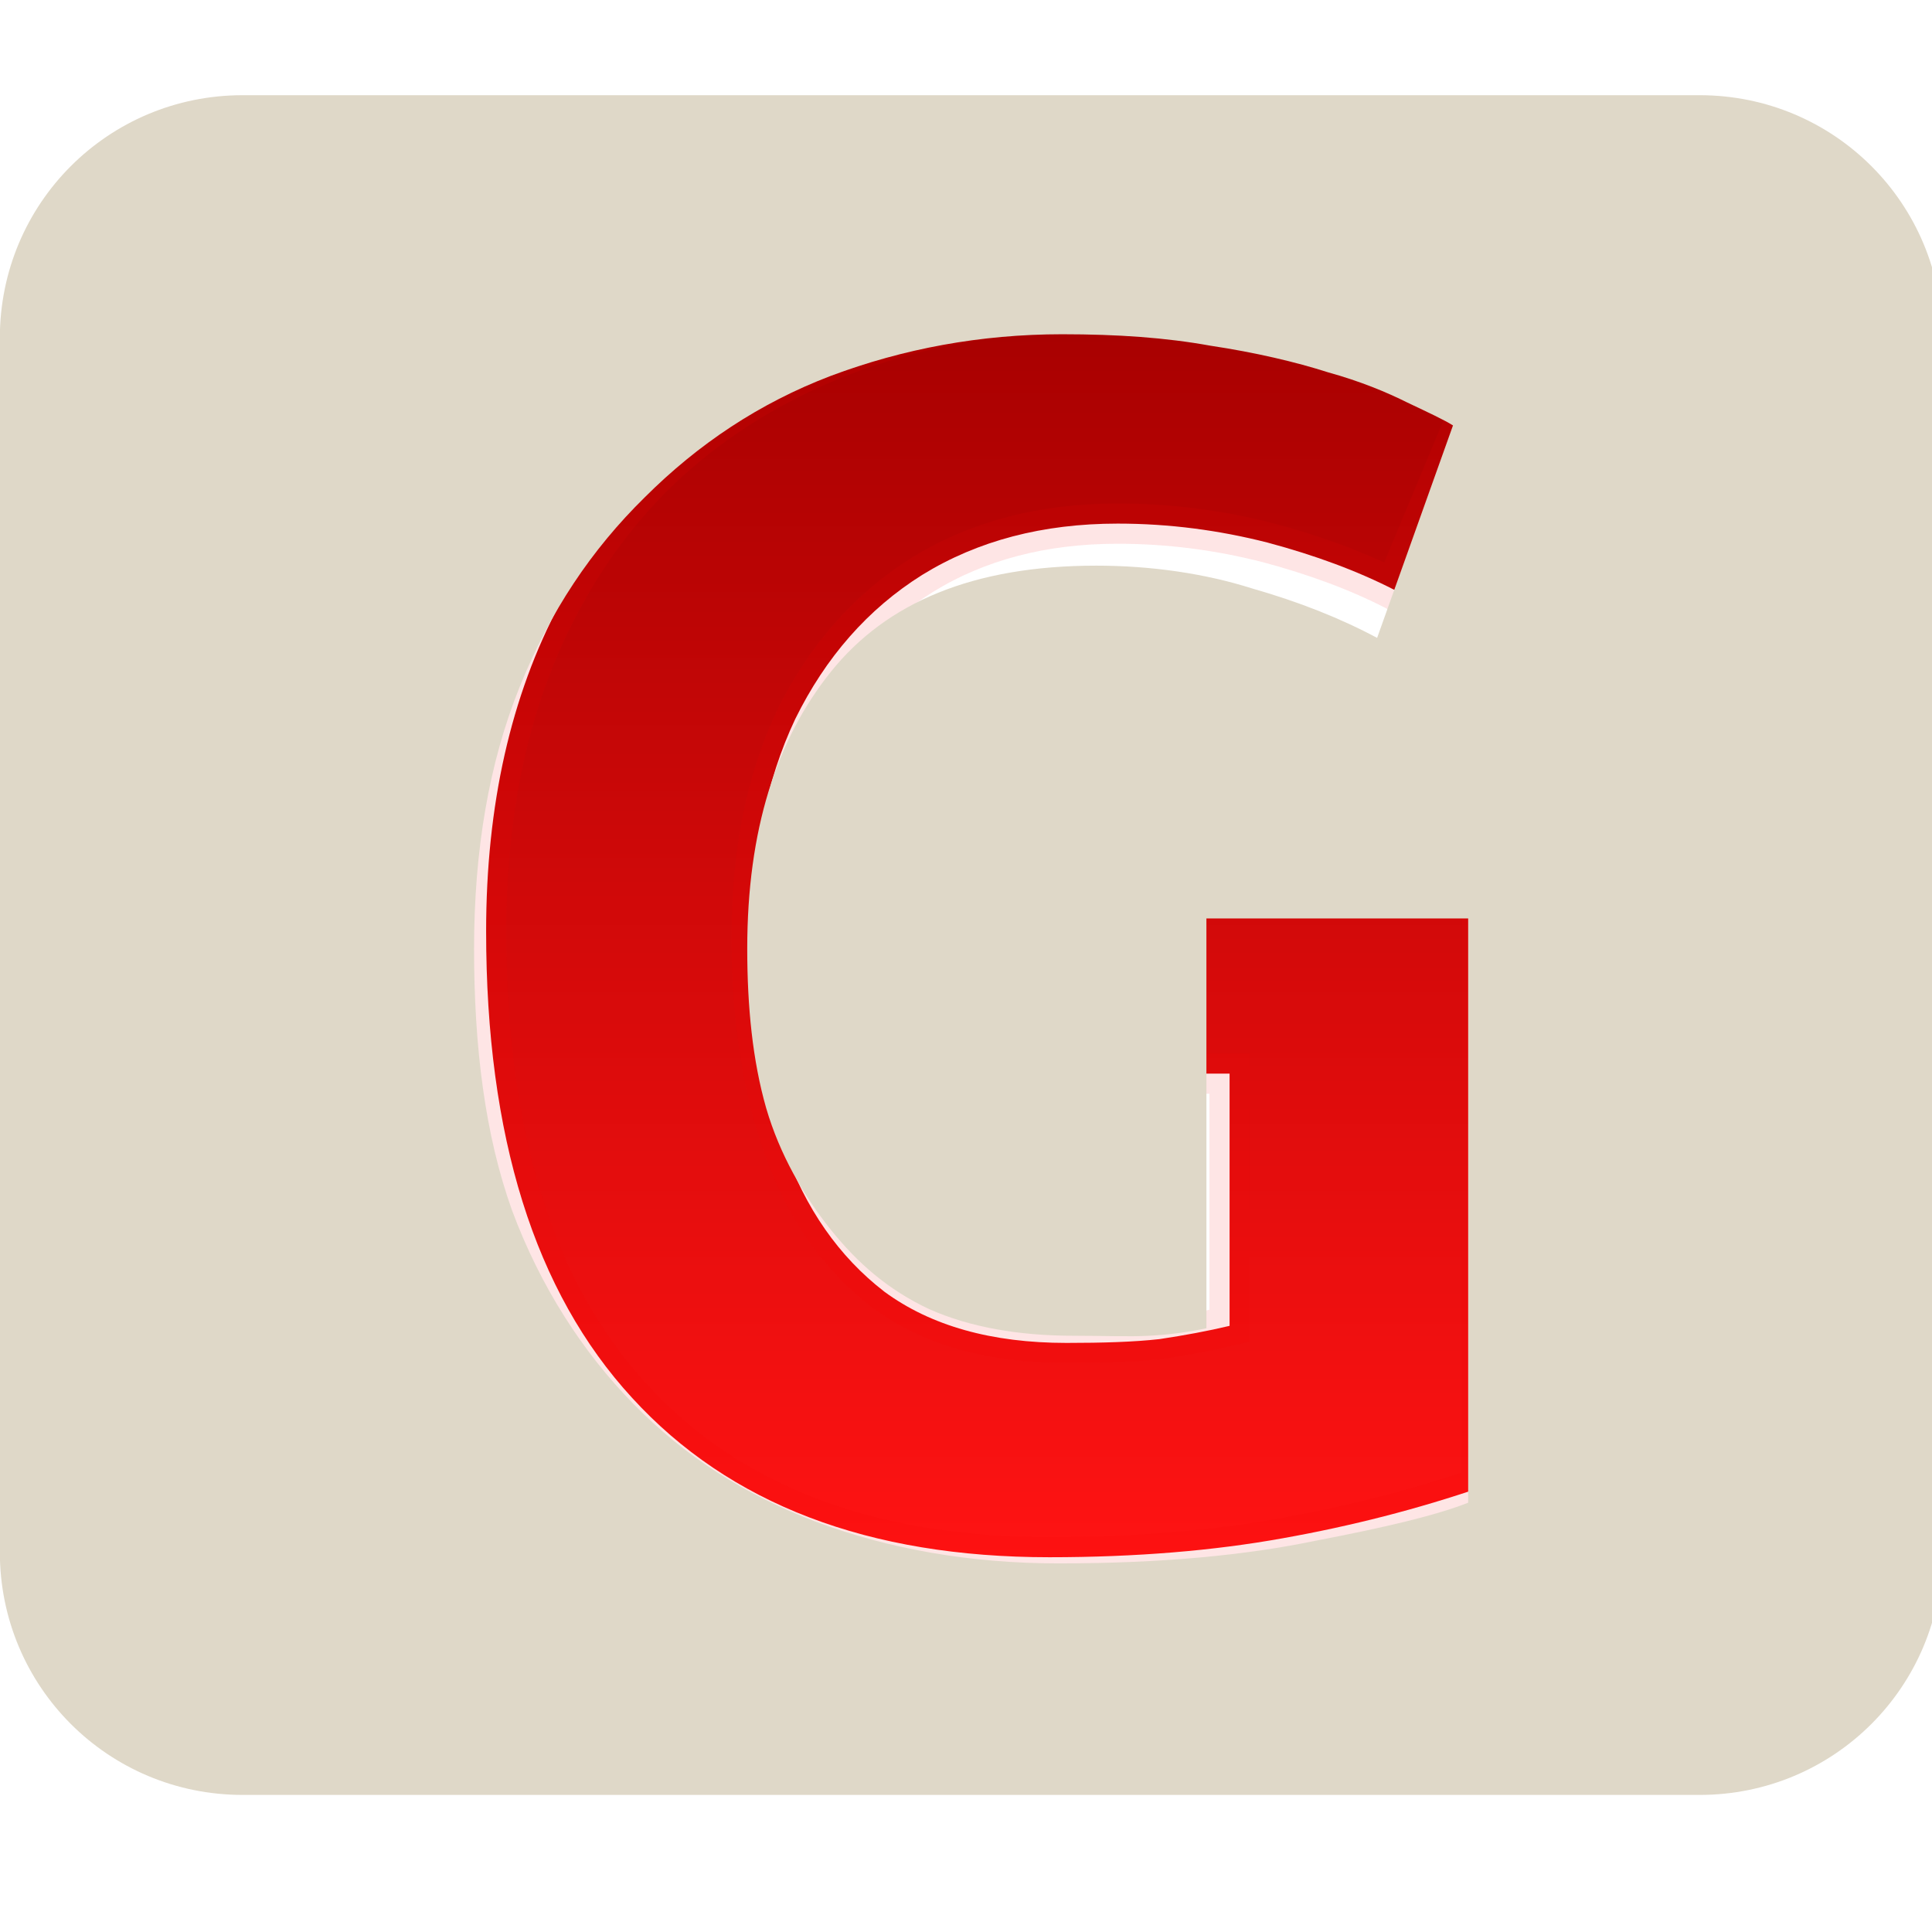
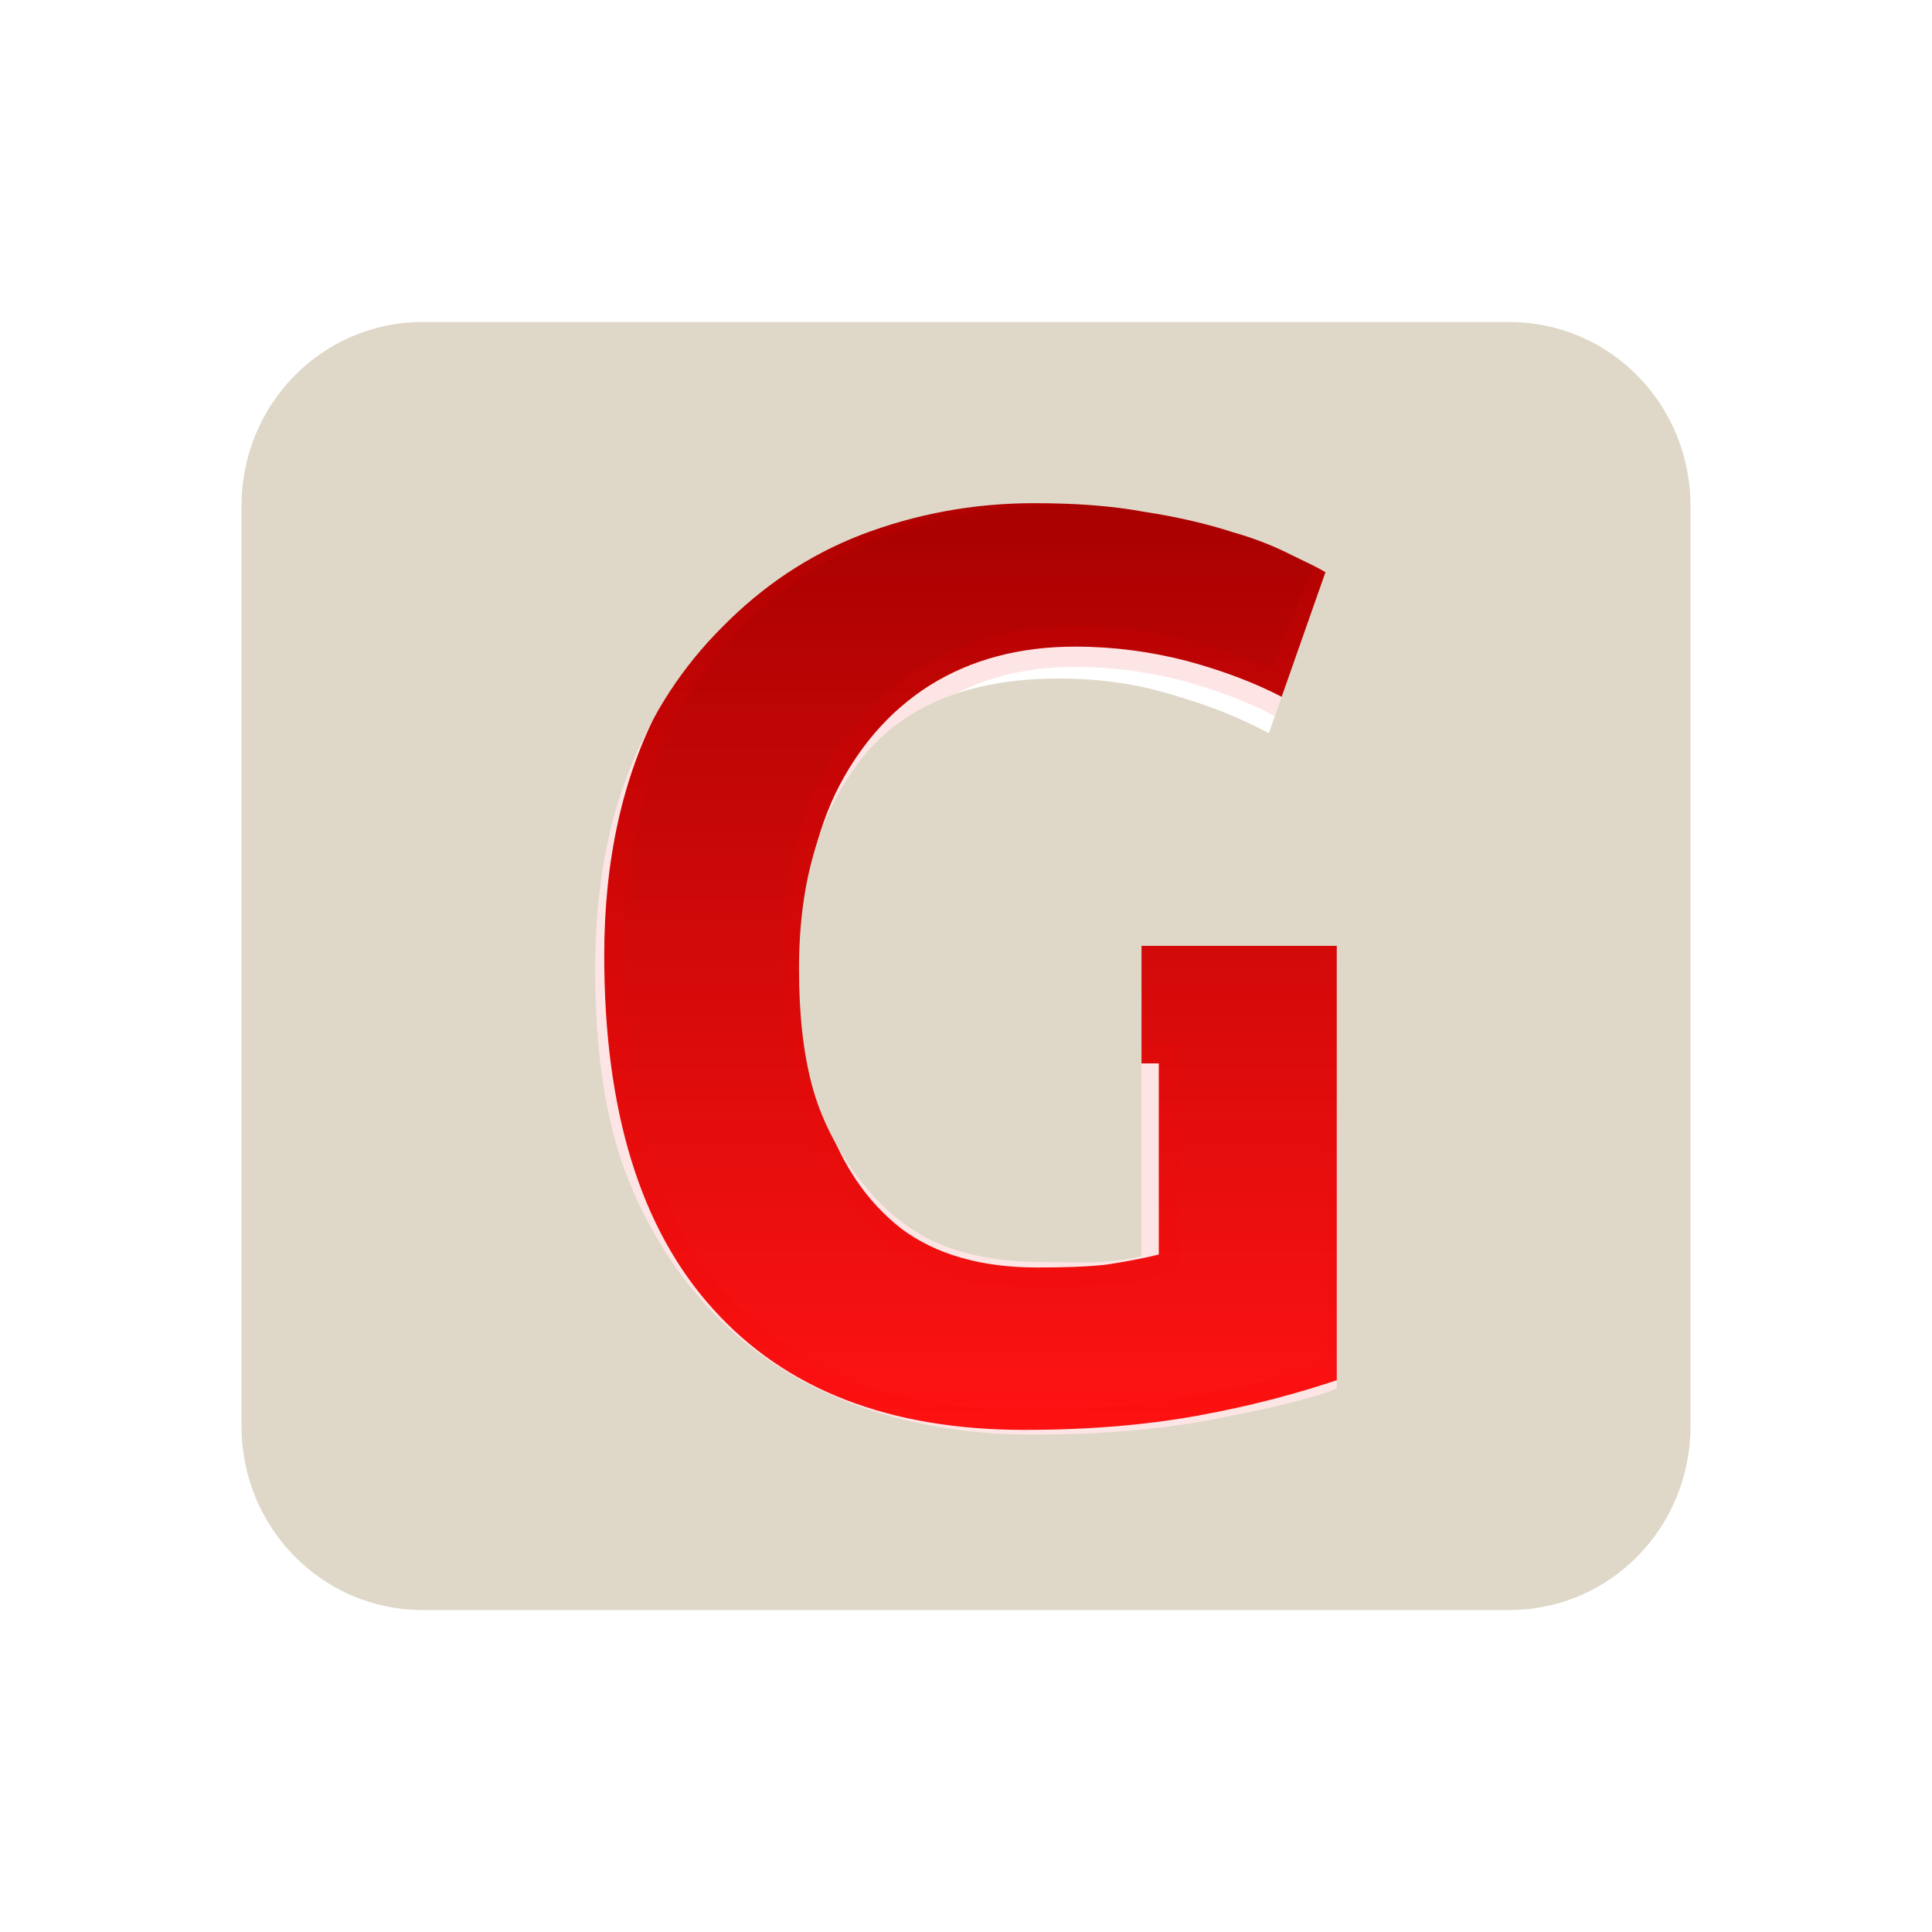
<svg xmlns="http://www.w3.org/2000/svg" xmlns:xlink="http://www.w3.org/1999/xlink" width="24" height="24" id="svg2" version="1.1">
  <defs id="defs4">
    <linearGradient gradientTransform="translate(-24.36126,-3.561305)" gradientUnits="userSpaceOnUse" xlink:href="#linearGradient3587-6-5" id="linearGradient2401" y2="18.561" x2="32.361" y1="4.561" x1="32.361" />
    <linearGradient id="linearGradient3587-6-5">
      <stop offset="0" style="stop-color:#000000;stop-opacity:1" id="stop3589-9-2" />
      <stop offset="1" style="stop-color:#363636;stop-opacity:1" id="stop3591-7-4" />
    </linearGradient>
    <linearGradient xlink:href="#linearGradient3587-6-5-1" id="linearGradient15268-2" gradientUnits="userSpaceOnUse" gradientTransform="translate(-24.36126,-3.579252)" x1="32.361" y1="4.561" x2="32.361" y2="18.561" />
    <linearGradient id="linearGradient3587-6-5-1">
      <stop offset="0" style="stop-color:#000000;stop-opacity:1" id="stop3589-9-2-0" />
      <stop offset="1" style="stop-color:#363636;stop-opacity:1" id="stop3591-7-4-5" />
    </linearGradient>
    <linearGradient gradientUnits="userSpaceOnUse" y2="1049.361" x2="7.857" y1="1038.958" x1="7.857" id="linearGradient15232" xlink:href="#linearGradient14388" gradientTransform="translate(-18.87936,14.0823)" />
    <linearGradient xlink:href="#linearGradient3187-4" id="linearGradient14396" gradientUnits="userSpaceOnUse" x1="7.871" y1="1039.339" x2="7.871" y2="1049.321" gradientTransform="translate(16,0.9819601)" />
    <linearGradient id="linearGradient14388">
      <stop id="stop14390" style="stop-color:#a60000;stop-opacity:1" offset="0" />
      <stop id="stop14392" style="stop-color:#ff1313;stop-opacity:1" offset="1" />
    </linearGradient>
    <linearGradient gradientUnits="userSpaceOnUse" y2="1049.321" x2="7.871" y1="1039.339" x1="7.871" id="linearGradient14386" xlink:href="#linearGradient3187-4" />
    <linearGradient id="linearGradient3187-4">
      <stop id="stop3189-3" style="stop-color:#a60000;stop-opacity:1" offset="0" />
      <stop id="stop3191-3" style="stop-color:#ff1313;stop-opacity:1" offset="1" />
    </linearGradient>
    <linearGradient gradientUnits="userSpaceOnUse" y2="1049.321" x2="7.871" y1="1039.339" x1="7.871" id="linearGradient15359-6" xlink:href="#linearGradient3187-4" />
    <linearGradient gradientUnits="userSpaceOnUse" y2="1044.362" x2="12.109" y1="1044.362" x1="3.891" id="linearGradient15389" xlink:href="#linearGradient15383" />
    <linearGradient id="linearGradient3187">
      <stop id="stop3189" style="stop-color:#a60000;stop-opacity:1" offset="0" />
      <stop id="stop3191" style="stop-color:#ff1313;stop-opacity:1" offset="1" />
    </linearGradient>
    <linearGradient x1="9" y1="3" x2="9" y2="21" id="linearGradient3190" xlink:href="#linearGradient3187" gradientUnits="userSpaceOnUse" gradientTransform="translate(-1.999938,-1)" />
    <linearGradient gradientUnits="userSpaceOnUse" y2="1049.321" x2="7.871" y1="1039.339" x1="7.871" id="linearGradient15359" xlink:href="#linearGradient3187" />
    <linearGradient y2="18.561" x2="32.361" y1="4.561" x1="32.361" gradientTransform="translate(-24.36126,-2.579252)" gradientUnits="userSpaceOnUse" id="linearGradient15268" xlink:href="#linearGradient3587-6-5-5" />
    <linearGradient id="linearGradient3587-6-5-5">
      <stop id="stop3589-9-2-4" style="stop-color:#000000;stop-opacity:1" offset="0" />
      <stop id="stop3591-7-4-7" style="stop-color:#363636;stop-opacity:1" offset="1" />
    </linearGradient>
    <linearGradient x1="32.361" y1="4.561" x2="32.361" y2="18.561" id="linearGradient2401-5" xlink:href="#linearGradient3587-6-5-5" gradientUnits="userSpaceOnUse" gradientTransform="translate(-24.36126,-3.561305)" />
    <linearGradient id="linearGradient15383">
      <stop id="stop15385" offset="0" style="stop-color:#000000;stop-opacity:1;" />
      <stop id="stop15387" offset="1" style="stop-color:#000000;stop-opacity:0;" />
    </linearGradient>
  </defs>
  <g id="layer1" transform="translate(0,-1028.362)">
-     <g id="layer1-76" transform="matrix(1.507826,0,0,1.507826,28.46777,-555.8016)">
-       <text id="text15270" y="1063.316" x="-15.688" style="font-size:14px;font-style:normal;font-variant:normal;font-weight:bold;font-stretch:normal;line-height:174%;letter-spacing:10px;word-spacing:0px;fill:url(#linearGradient15232);fill-opacity:1;stroke:#f50000;stroke-width:0.332;stroke-miterlimit:4;stroke-opacity:0.102;stroke-dasharray:none;font-family:Ubuntu;-inkscape-font-specification:Ubuntu Bold" xml:space="preserve">
-         <tspan style="fill:url(#linearGradient15232);fill-opacity:1;stroke:#f50000;stroke-width:0.332;stroke-miterlimit:4;stroke-opacity:0.102;stroke-dasharray:none" y="1063.316" x="-15.688" id="tspan15272">G</tspan>
+     <g id="layer1-76" transform="matrix(1.124728,0,0,1.14258,24.23632,-168.9602)">
+       <text id="text15270" y="1063.316" x="-15.688" style="font-size:14px;font-style:normal;font-variant:normal;font-weight:bold;font-stretch:normal;line-height:174%;letter-spacing:10px;word-spacing:0px;fill:url(#linearGradient15232);fill-opacity:1;stroke:#f50000;stroke-width:0.441;stroke-miterlimit:4;stroke-opacity:0.102;stroke-dasharray:none;font-family:Ubuntu;-inkscape-font-specification:Ubuntu Bold" xml:space="preserve">
+         <tspan style="fill:url(#linearGradient15232);fill-opacity:1;stroke:#f50000;stroke-width:0.441;stroke-miterlimit:4;stroke-opacity:0.102;stroke-dasharray:none" y="1063.316" x="-15.688" id="tspan15272">G</tspan>
      </text>
      <g transform="translate(0,1035.362)" id="layer1-7-4" />
    </g>
-     <g id="layer1-7" transform="matrix(1.508191,0,0,1.508191,-0.00193791,1026.575)" style="stroke:none">
+     <g id="layer1-7" transform="matrix(1.125,0,0,1.142857,3,1030.112)" style="stroke:none">
      <path style="fill:#dfd8c8;fill-opacity:1;fill-rule:nonzero;stroke:none;stroke-width:1;marker:none;visibility:visible;display:inline;overflow:visible;enable-background:accumulate" d="m 2,0.969 c -1.108,0 -2,0.892 -2,2 l 0,10 c 0,1.108 0.892,2 2,2 l 12,0 c 1.108,0 2,-0.892 2,-2 l 0,-10 c 0,-1.108 -0.892,-2 -2,-2 l -12,0 z M 8.75,2.938 c 0.457,9.9e-6 0.855,0.028 1.219,0.094 0.373,0.056 0.707,0.135 0.969,0.219 0.271,0.075 0.488,0.166 0.656,0.25 0.177,0.084 0.3,0.141 0.375,0.188 l -0.625,1.75 C 11.045,5.279 10.704,5.143 10.312,5.031 9.93,4.91 9.489,4.844 9.031,4.844 8.014,4.844 7.301,5.149 6.844,5.719 6.396,6.279 6.156,7.02 6.156,8 c -3e-6,0.476 0.044,0.921 0.156,1.312 0.112,0.383 0.307,0.72 0.531,1 0.224,0.28 0.476,0.498 0.812,0.656 0.336,0.149 0.739,0.219 1.188,0.219 0.243,2e-6 0.457,0.009 0.625,0 C 9.646,11.178 9.807,11.153 9.938,11.125 l 0,-3.375 2.156,0 0,4.812 c -0.261,0.103 -0.671,0.201 -1.25,0.312 -0.579,0.121 -1.276,0.188 -2.125,0.188 -0.728,0 -1.403,-0.12 -2,-0.344 -0.588,-0.224 -1.08,-0.539 -1.5,-0.969 -0.42,-0.429 -0.767,-0.968 -1,-1.594 C 3.995,9.531 3.906,8.803 3.906,8 3.906,7.188 4.029,6.469 4.281,5.844 4.533,5.218 4.874,4.711 5.312,4.281 5.751,3.843 6.256,3.505 6.844,3.281 7.441,3.057 8.078,2.938 8.75,2.938 z" transform="translate(0,1)" id="rect2386" />
    </g>
  </g>
</svg>
